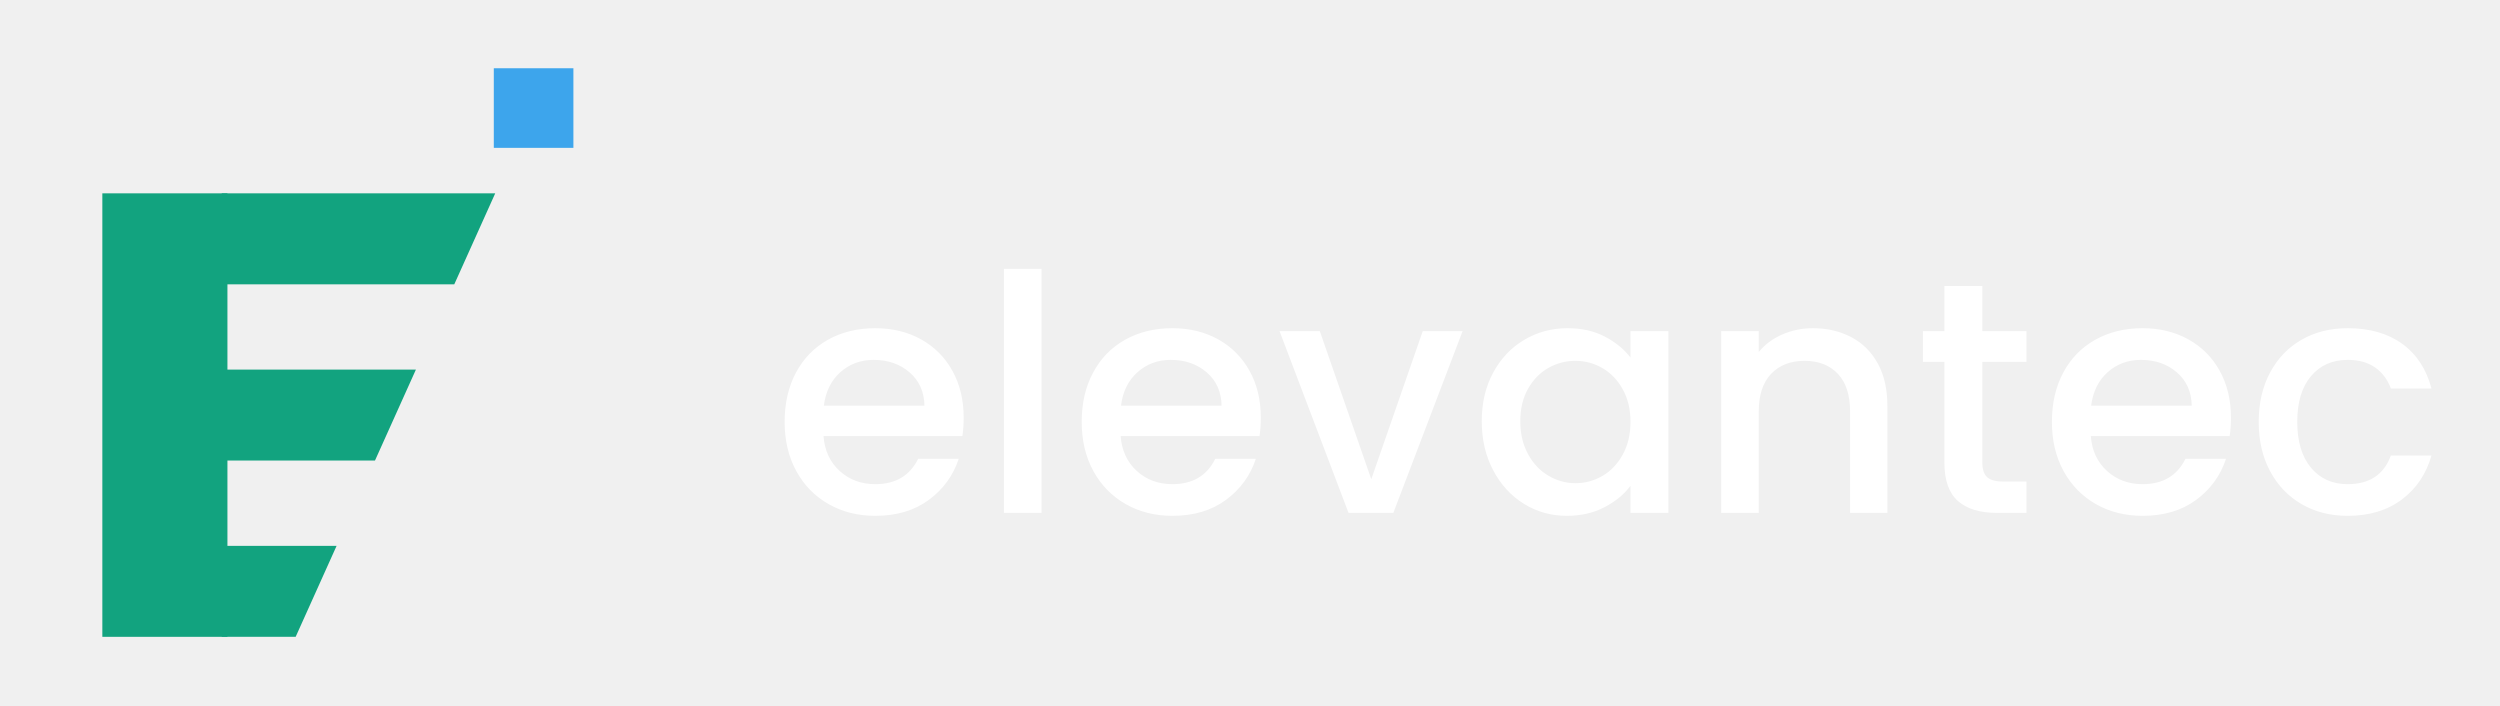
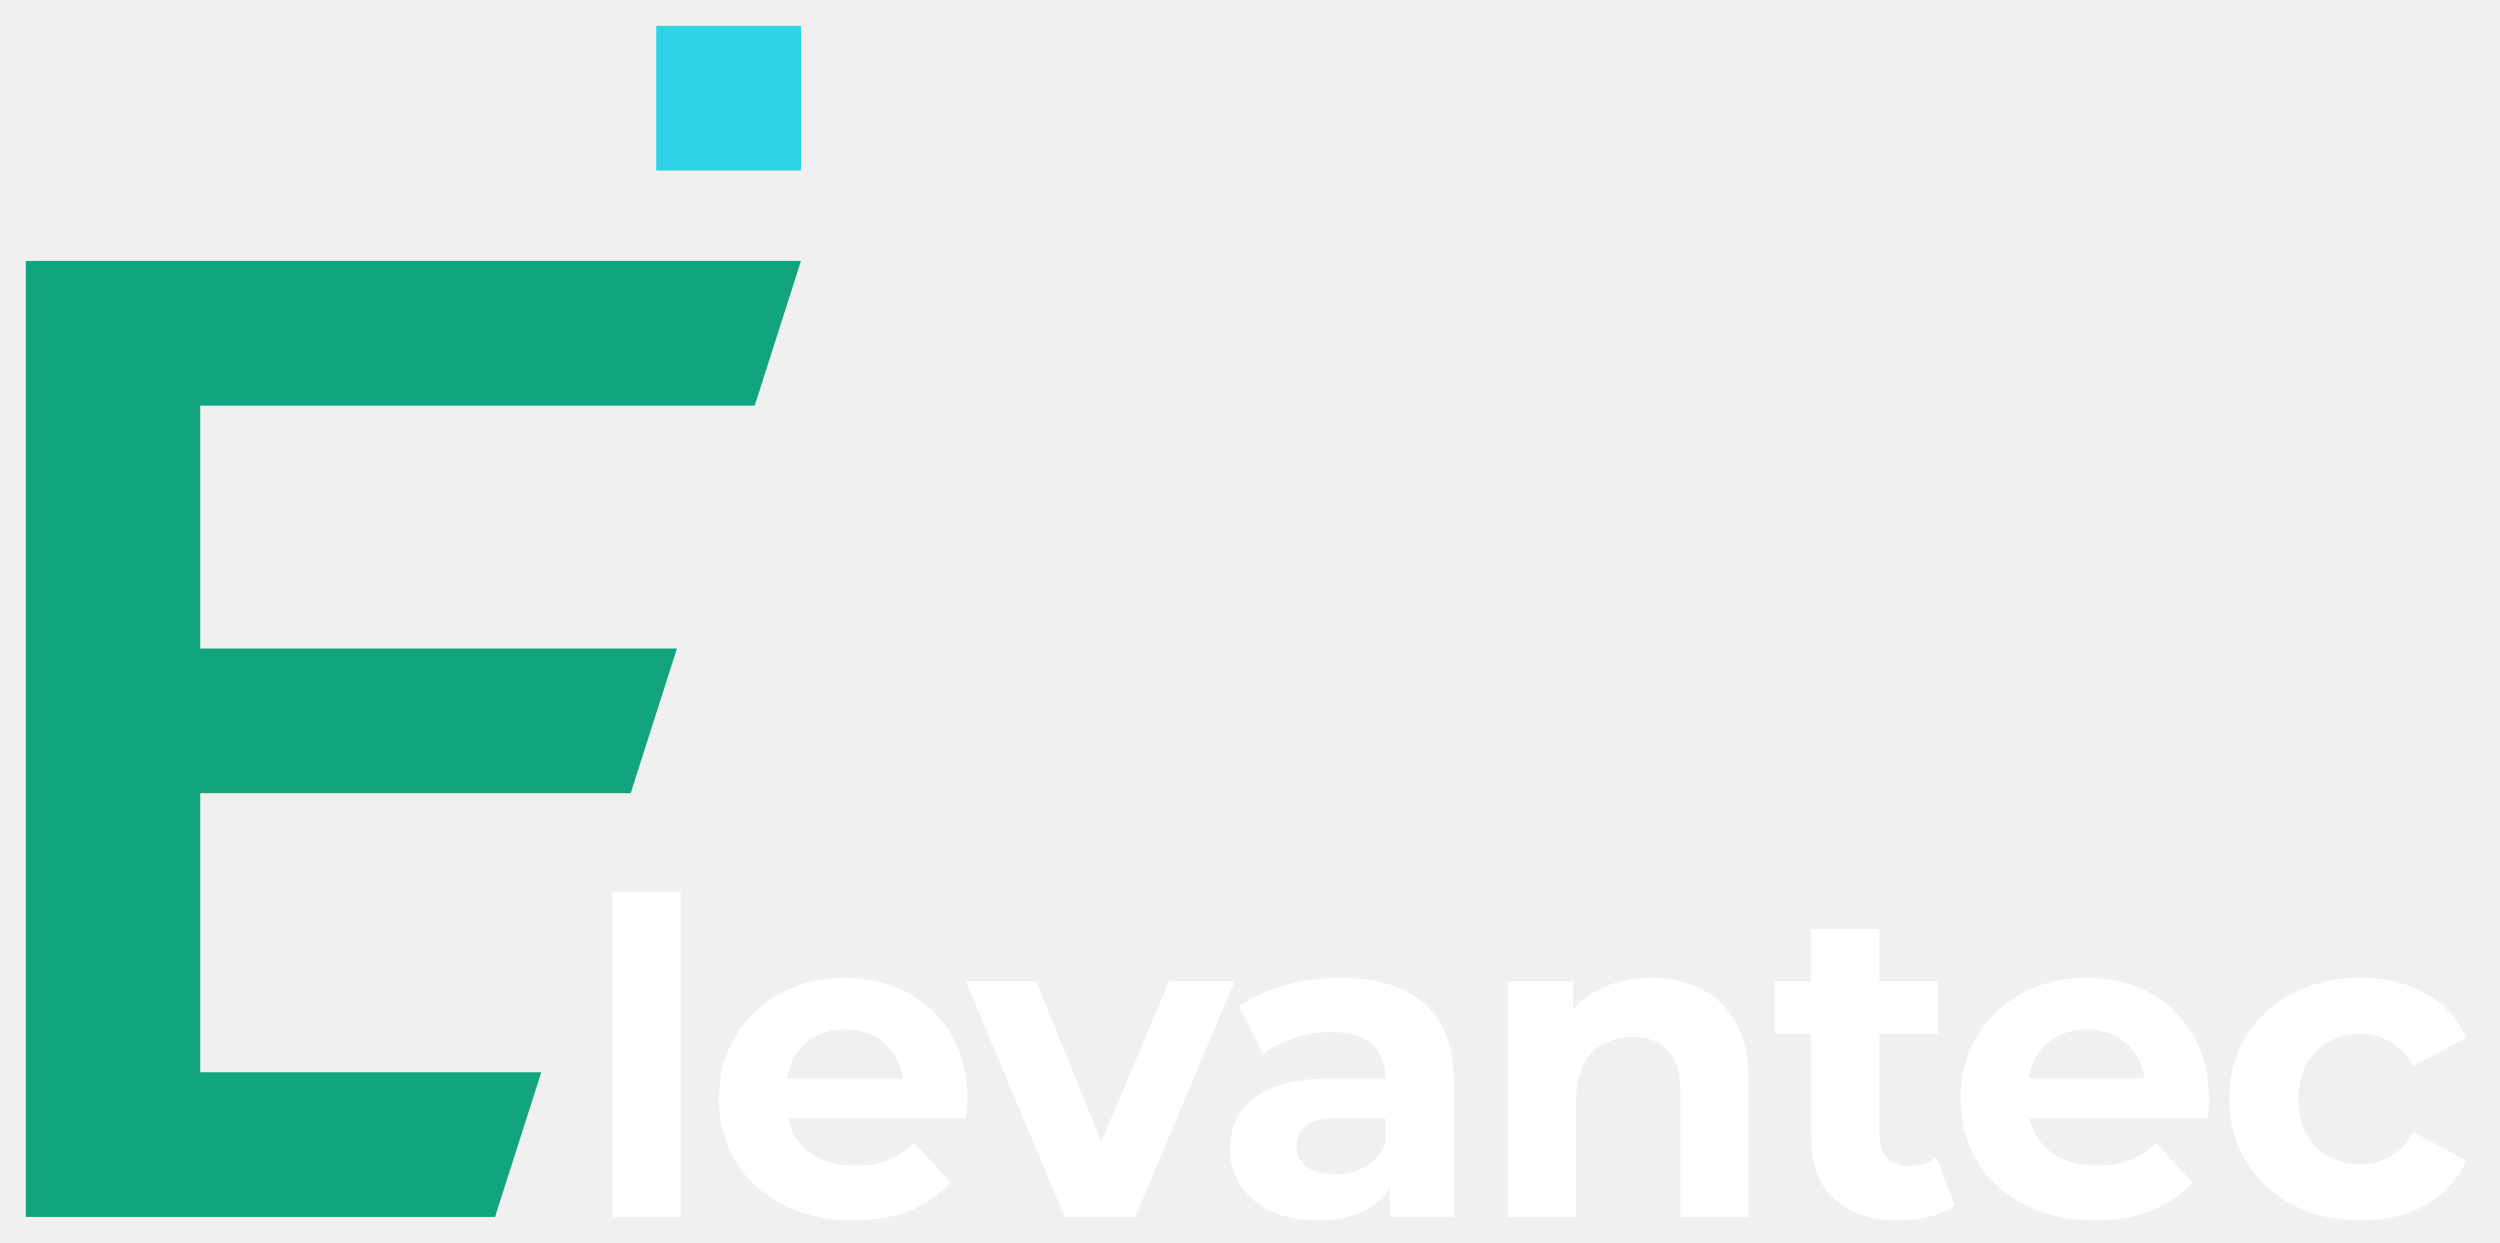
- <svg xmlns="http://www.w3.org/2000/svg" viewBox="0 0 439.7 124.0" width="2638" height="744">
-   <g transform="translate(12 12)">
-     <rect x="6" y="22" width="22" height="78" fill="#12A37F" />
-     <path d="M27 22 H75.10 L67.90 38 H27 Z" fill="#12A37F" />
-     <path d="M27 53 H61.15 L53.95 69 H27 Z" fill="#12A37F" />
-     <path d="M27 84 H47.20 L40.00 100 H27 Z" fill="#12A37F" />
-     <rect x="74.85" y="0" width="14" height="14" fill="#3DA5EC" />
-   </g>
-   <path d="M262.61 65.55Q264.61 61.84 268.06 59.78Q271.51 57.72 275.69 57.72Q279.46 57.72 282.27 59.20Q285.08 60.68 286.77 62.88L286.77 58.24L293.44 58.24L293.44 90.20L286.77 90.20L286.77 85.44Q285.08 87.71 282.18 89.21Q279.28 90.72 275.57 90.72Q271.45 90.72 268.03 88.61Q264.61 86.49 262.61 82.69Q260.61 78.89 260.61 74.08Q260.61 69.26 262.61 65.55ZM221.52 76.69L197.10 76.69Q197.39 80.51 199.94 82.83Q202.49 85.15 206.20 85.15Q211.54 85.15 213.74 80.69L220.88 80.69Q219.43 85.10 215.63 87.91Q211.83 90.72 206.20 90.72Q201.62 90.72 198.00 88.66Q194.37 86.60 192.31 82.86Q190.25 79.12 190.25 74.19Q190.25 69.26 192.26 65.52Q194.26 61.78 197.88 59.75Q201.51 57.72 206.20 57.72Q210.73 57.72 214.27 59.69Q217.80 61.66 219.78 65.23Q221.75 68.80 221.75 73.44Q221.75 75.24 221.52 76.69ZM392.15 76.69L367.73 76.69Q368.02 80.51 370.58 82.83Q373.13 85.15 376.84 85.15Q382.18 85.15 384.38 80.69L391.51 80.69Q390.06 85.10 386.27 87.91Q382.47 90.72 376.84 90.72Q372.26 90.72 368.63 88.66Q365.01 86.60 362.95 82.86Q360.89 79.12 360.89 74.19Q360.89 69.26 362.89 65.52Q364.89 61.78 368.52 59.75Q372.14 57.72 376.84 57.72Q381.36 57.72 384.90 59.69Q388.44 61.66 390.41 65.23Q392.38 68.80 392.38 73.44Q392.38 75.24 392.15 76.69ZM169.26 76.69L144.84 76.69Q145.13 80.51 147.68 82.83Q150.23 85.15 153.95 85.15Q159.28 85.15 161.49 80.69L168.62 80.69Q167.17 85.10 163.37 87.91Q159.57 90.72 153.95 90.72Q149.36 90.72 145.74 88.66Q142.11 86.60 140.06 82.86Q138.00 79.12 138.00 74.19Q138.00 69.26 140.00 65.52Q142.00 61.78 145.62 59.75Q149.25 57.72 153.95 57.72Q158.47 57.72 162.01 59.69Q165.55 61.66 167.52 65.23Q169.49 68.80 169.49 73.44Q169.49 75.24 169.26 76.69ZM325.60 59.29Q328.58 60.85 330.27 63.93Q331.95 67.00 331.95 71.35L331.95 90.20L325.39 90.20L325.39 72.34Q325.39 68.04 323.25 65.75Q321.10 63.46 317.39 63.46Q313.68 63.46 311.50 65.75Q309.33 68.04 309.33 72.34L309.33 90.20L302.72 90.20L302.72 58.24L309.33 58.24L309.33 61.90Q310.95 59.92 313.47 58.82Q316.00 57.72 318.84 57.72Q322.61 57.72 325.60 59.29ZM399.26 65.52Q401.26 61.78 404.80 59.75Q408.33 57.72 412.92 57.72Q418.72 57.72 422.51 60.47Q426.31 63.23 427.65 68.33L420.51 68.33Q419.64 65.96 417.73 64.62Q415.82 63.29 412.92 63.29Q408.86 63.29 406.45 66.16Q404.04 69.03 404.04 74.19Q404.04 79.35 406.45 82.25Q408.86 85.15 412.92 85.15Q418.66 85.15 420.51 80.11L427.65 80.11Q426.26 84.98 422.43 87.85Q418.60 90.72 412.92 90.72Q408.33 90.72 404.80 88.66Q401.26 86.60 399.26 82.86Q397.26 79.12 397.26 74.19Q397.26 69.26 399.26 65.52ZM250.23 58.24L257.24 58.24L245.06 90.20L237.18 90.20L225.05 58.24L232.13 58.24L241.18 84.28L250.23 58.24ZM348.65 81.33Q348.65 83.12 349.49 83.91Q350.33 84.69 352.36 84.69L356.42 84.69L356.42 90.20L351.20 90.20Q346.74 90.20 344.36 88.11Q341.98 86.02 341.98 81.33L341.98 63.64L338.21 63.64L338.21 58.24L341.98 58.24L341.98 50.30L348.65 50.30L348.65 58.24L356.42 58.24L356.42 63.64L348.65 63.64L348.65 81.33ZM285.40 68.45Q284.04 66.01 281.84 64.74Q279.63 63.46 277.08 63.46Q274.53 63.46 272.32 64.71Q270.12 65.96 268.76 68.36Q267.39 70.77 267.39 74.08Q267.39 77.38 268.76 79.88Q270.12 82.37 272.35 83.67Q274.59 84.98 277.08 84.98Q279.63 84.98 281.84 83.70Q284.04 82.43 285.40 79.96Q286.77 77.50 286.77 74.19Q286.77 70.89 285.40 68.45ZM183.18 90.20L176.57 90.20L176.57 47.28L183.18 47.28L183.18 90.20ZM159.98 65.49Q157.43 63.29 153.66 63.29Q150.23 63.29 147.80 65.46Q145.36 67.64 144.90 71.35L162.59 71.35Q162.53 67.70 159.98 65.49ZM212.24 65.49Q209.68 63.29 205.91 63.29Q202.49 63.29 200.06 65.46Q197.62 67.64 197.16 71.35L214.85 71.35Q214.79 67.70 212.24 65.49ZM382.87 65.49Q380.32 63.29 376.55 63.29Q373.13 63.29 370.69 65.46Q368.26 67.64 367.79 71.35L385.48 71.35Q385.42 67.70 382.87 65.49Z" fill="#FFFFFF" />
+ <svg xmlns="http://www.w3.org/2000/svg" viewBox="-20 -202 1935.2 962.0">
+   <path d="M0 0H135V740H0Z M0 0H600L564.2 112H0Z M0 300H504.0L468.2 412H0Z M0 628H399.0L363.2 740H0Z" fill="#12A37F" />
+   <rect x="488" y="-182" width="112" height="112" fill="#2FD3E6" />
+   <path d="M454.04 740.0V488.4H506.937V740.0ZM640.639 742.713Q609.444 742.713 585.877 730.506Q562.311 718.299 549.426 697.106Q536.541 675.913 536.541 648.787Q536.541 621.321 549.256 600.128Q561.972 578.935 584.013 566.898Q606.053 554.86 633.858 554.86Q660.645 554.86 682.177 566.22Q703.709 577.579 716.255 598.772Q728.801 619.964 728.801 649.465Q728.801 652.516 728.462 656.416Q728.123 660.315 727.784 663.706H579.604V632.85H699.979L679.634 642.005Q679.634 627.763 673.87 617.252Q668.105 606.74 657.933 600.806Q647.76 594.872 634.197 594.872Q620.634 594.872 610.291 600.806Q599.949 606.74 594.185 617.421Q588.421 628.102 588.421 642.683V650.821Q588.421 665.741 595.033 677.1Q601.645 688.459 613.682 694.393Q625.72 700.327 641.996 700.327Q656.576 700.327 667.597 695.919Q678.617 691.511 687.772 682.695L715.916 713.212Q703.37 727.454 684.381 735.083Q665.393 742.713 640.639 742.713ZM804.181 740.0 727.548 557.573H782.141L845.889 714.569H818.762L884.883 557.573H935.746L858.774 740.0ZM1055.885 740.0V704.396L1052.494 696.597V632.85Q1052.494 615.895 1042.152 606.401Q1031.81 596.907 1010.448 596.907Q995.867 596.907 981.795 601.484Q967.723 606.062 957.89 613.861L938.901 576.901Q953.821 566.389 974.844 560.625Q995.867 554.86 1017.568 554.86Q1059.276 554.86 1082.333 574.527Q1105.391 594.194 1105.391 635.901V740.0ZM1000.275 742.713Q978.913 742.713 963.654 735.422Q948.395 728.132 940.257 715.586Q932.119 703.04 932.119 687.442Q932.119 671.166 940.088 658.959Q948.056 646.752 965.349 639.801Q982.643 632.85 1010.448 632.85H1058.936V663.706H1016.212Q997.562 663.706 990.611 669.81Q983.66 675.913 983.66 685.068Q983.66 695.241 991.628 701.175Q999.597 707.109 1013.499 707.109Q1026.724 707.109 1037.235 700.836Q1047.747 694.563 1052.494 682.356L1060.632 706.77Q1054.867 724.402 1039.609 733.557Q1024.35 742.713 1000.275 742.713ZM1147.202 740.0V557.573H1197.725V608.096L1188.231 592.838Q1198.064 574.527 1216.375 564.694Q1234.685 554.86 1258.082 554.86Q1279.783 554.86 1296.907 563.507Q1314.031 572.154 1323.864 589.956Q1333.698 607.757 1333.698 635.562V740.0H1280.801V643.7Q1280.801 621.66 1271.137 611.148Q1261.473 600.637 1243.841 600.637Q1231.294 600.637 1221.291 605.892Q1211.289 611.148 1205.694 621.999Q1200.099 632.85 1200.099 649.804V740.0ZM1450.107 742.713Q1417.894 742.713 1399.922 726.267Q1381.951 709.822 1381.951 677.27V517.222H1434.848V676.591Q1434.848 688.12 1440.952 694.393Q1447.055 700.666 1457.567 700.666Q1470.113 700.666 1478.929 693.885L1493.17 731.184Q1485.032 736.948 1473.673 739.83Q1462.314 742.713 1450.107 742.713ZM1353.807 598.263V557.573H1480.285V598.263ZM1601.781 742.713Q1570.585 742.713 1547.019 730.506Q1523.452 718.299 1510.567 697.106Q1497.682 675.913 1497.682 648.787Q1497.682 621.321 1510.398 600.128Q1523.113 578.935 1545.154 566.898Q1567.194 554.86 1594.999 554.86Q1621.787 554.86 1643.318 566.22Q1664.85 577.579 1677.396 598.772Q1689.942 619.964 1689.942 649.465Q1689.942 652.516 1689.603 656.416Q1689.264 660.315 1688.925 663.706H1540.746V632.85H1661.12L1640.775 642.005Q1640.775 627.763 1635.011 617.252Q1629.246 606.74 1619.074 600.806Q1608.901 594.872 1595.338 594.872Q1581.775 594.872 1571.433 600.806Q1561.091 606.74 1555.326 617.421Q1549.562 628.102 1549.562 642.683V650.821Q1549.562 665.741 1556.174 677.1Q1562.786 688.459 1574.824 694.393Q1586.861 700.327 1603.137 700.327Q1617.718 700.327 1628.738 695.919Q1639.758 691.511 1648.913 682.695L1677.057 713.212Q1664.511 727.454 1645.522 735.083Q1626.534 742.713 1601.781 742.713ZM1807.369 742.713Q1777.869 742.713 1754.811 730.675Q1731.753 718.638 1718.698 697.275Q1705.644 675.913 1705.644 648.787Q1705.644 621.321 1718.698 600.128Q1731.753 578.935 1754.811 566.898Q1777.869 554.86 1807.369 554.86Q1836.191 554.86 1857.553 566.898Q1878.915 578.935 1889.088 601.315L1848.059 623.355Q1840.938 610.47 1830.257 604.367Q1819.576 598.263 1807.03 598.263Q1793.466 598.263 1782.616 604.367Q1771.765 610.47 1765.492 621.66Q1759.219 632.85 1759.219 648.787Q1759.219 664.723 1765.492 675.913Q1771.765 687.103 1782.616 693.206Q1793.466 699.31 1807.03 699.31Q1819.576 699.31 1830.257 693.376Q1840.938 687.442 1848.059 674.218L1889.088 696.597Q1878.915 718.638 1857.553 730.675Q1836.191 742.713 1807.369 742.713Z" fill="#FFFFFF" />
</svg>
